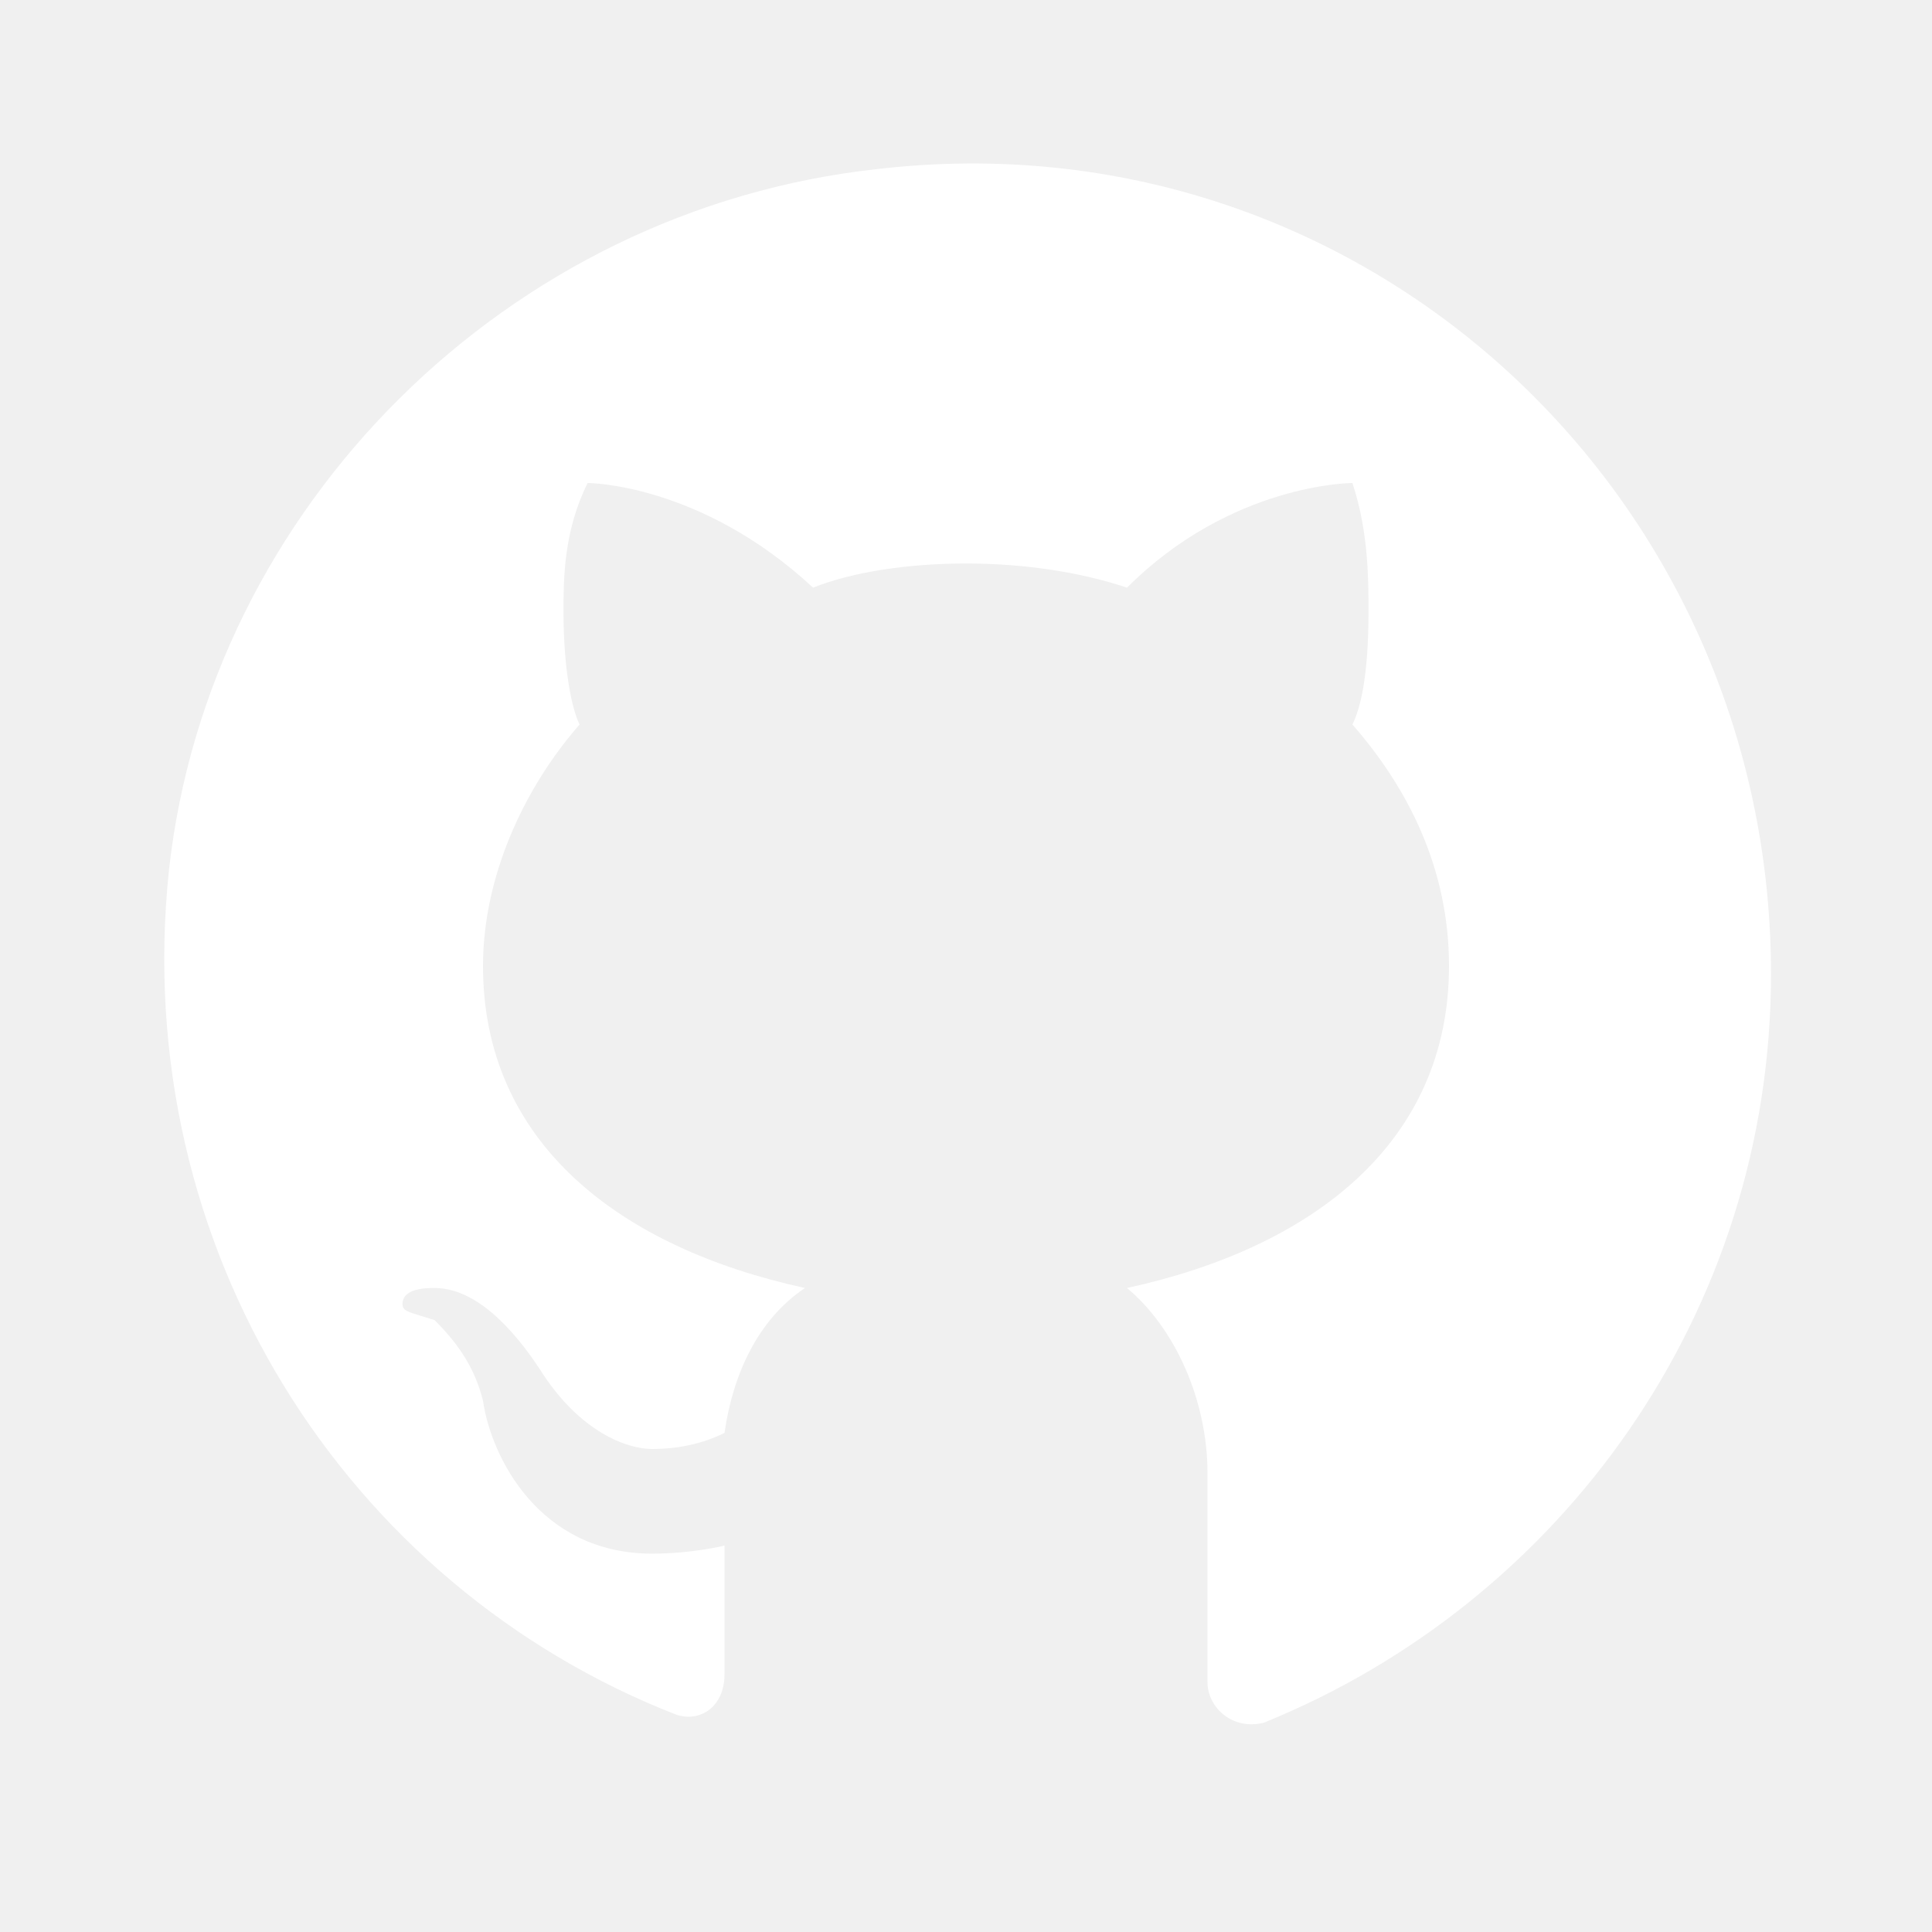
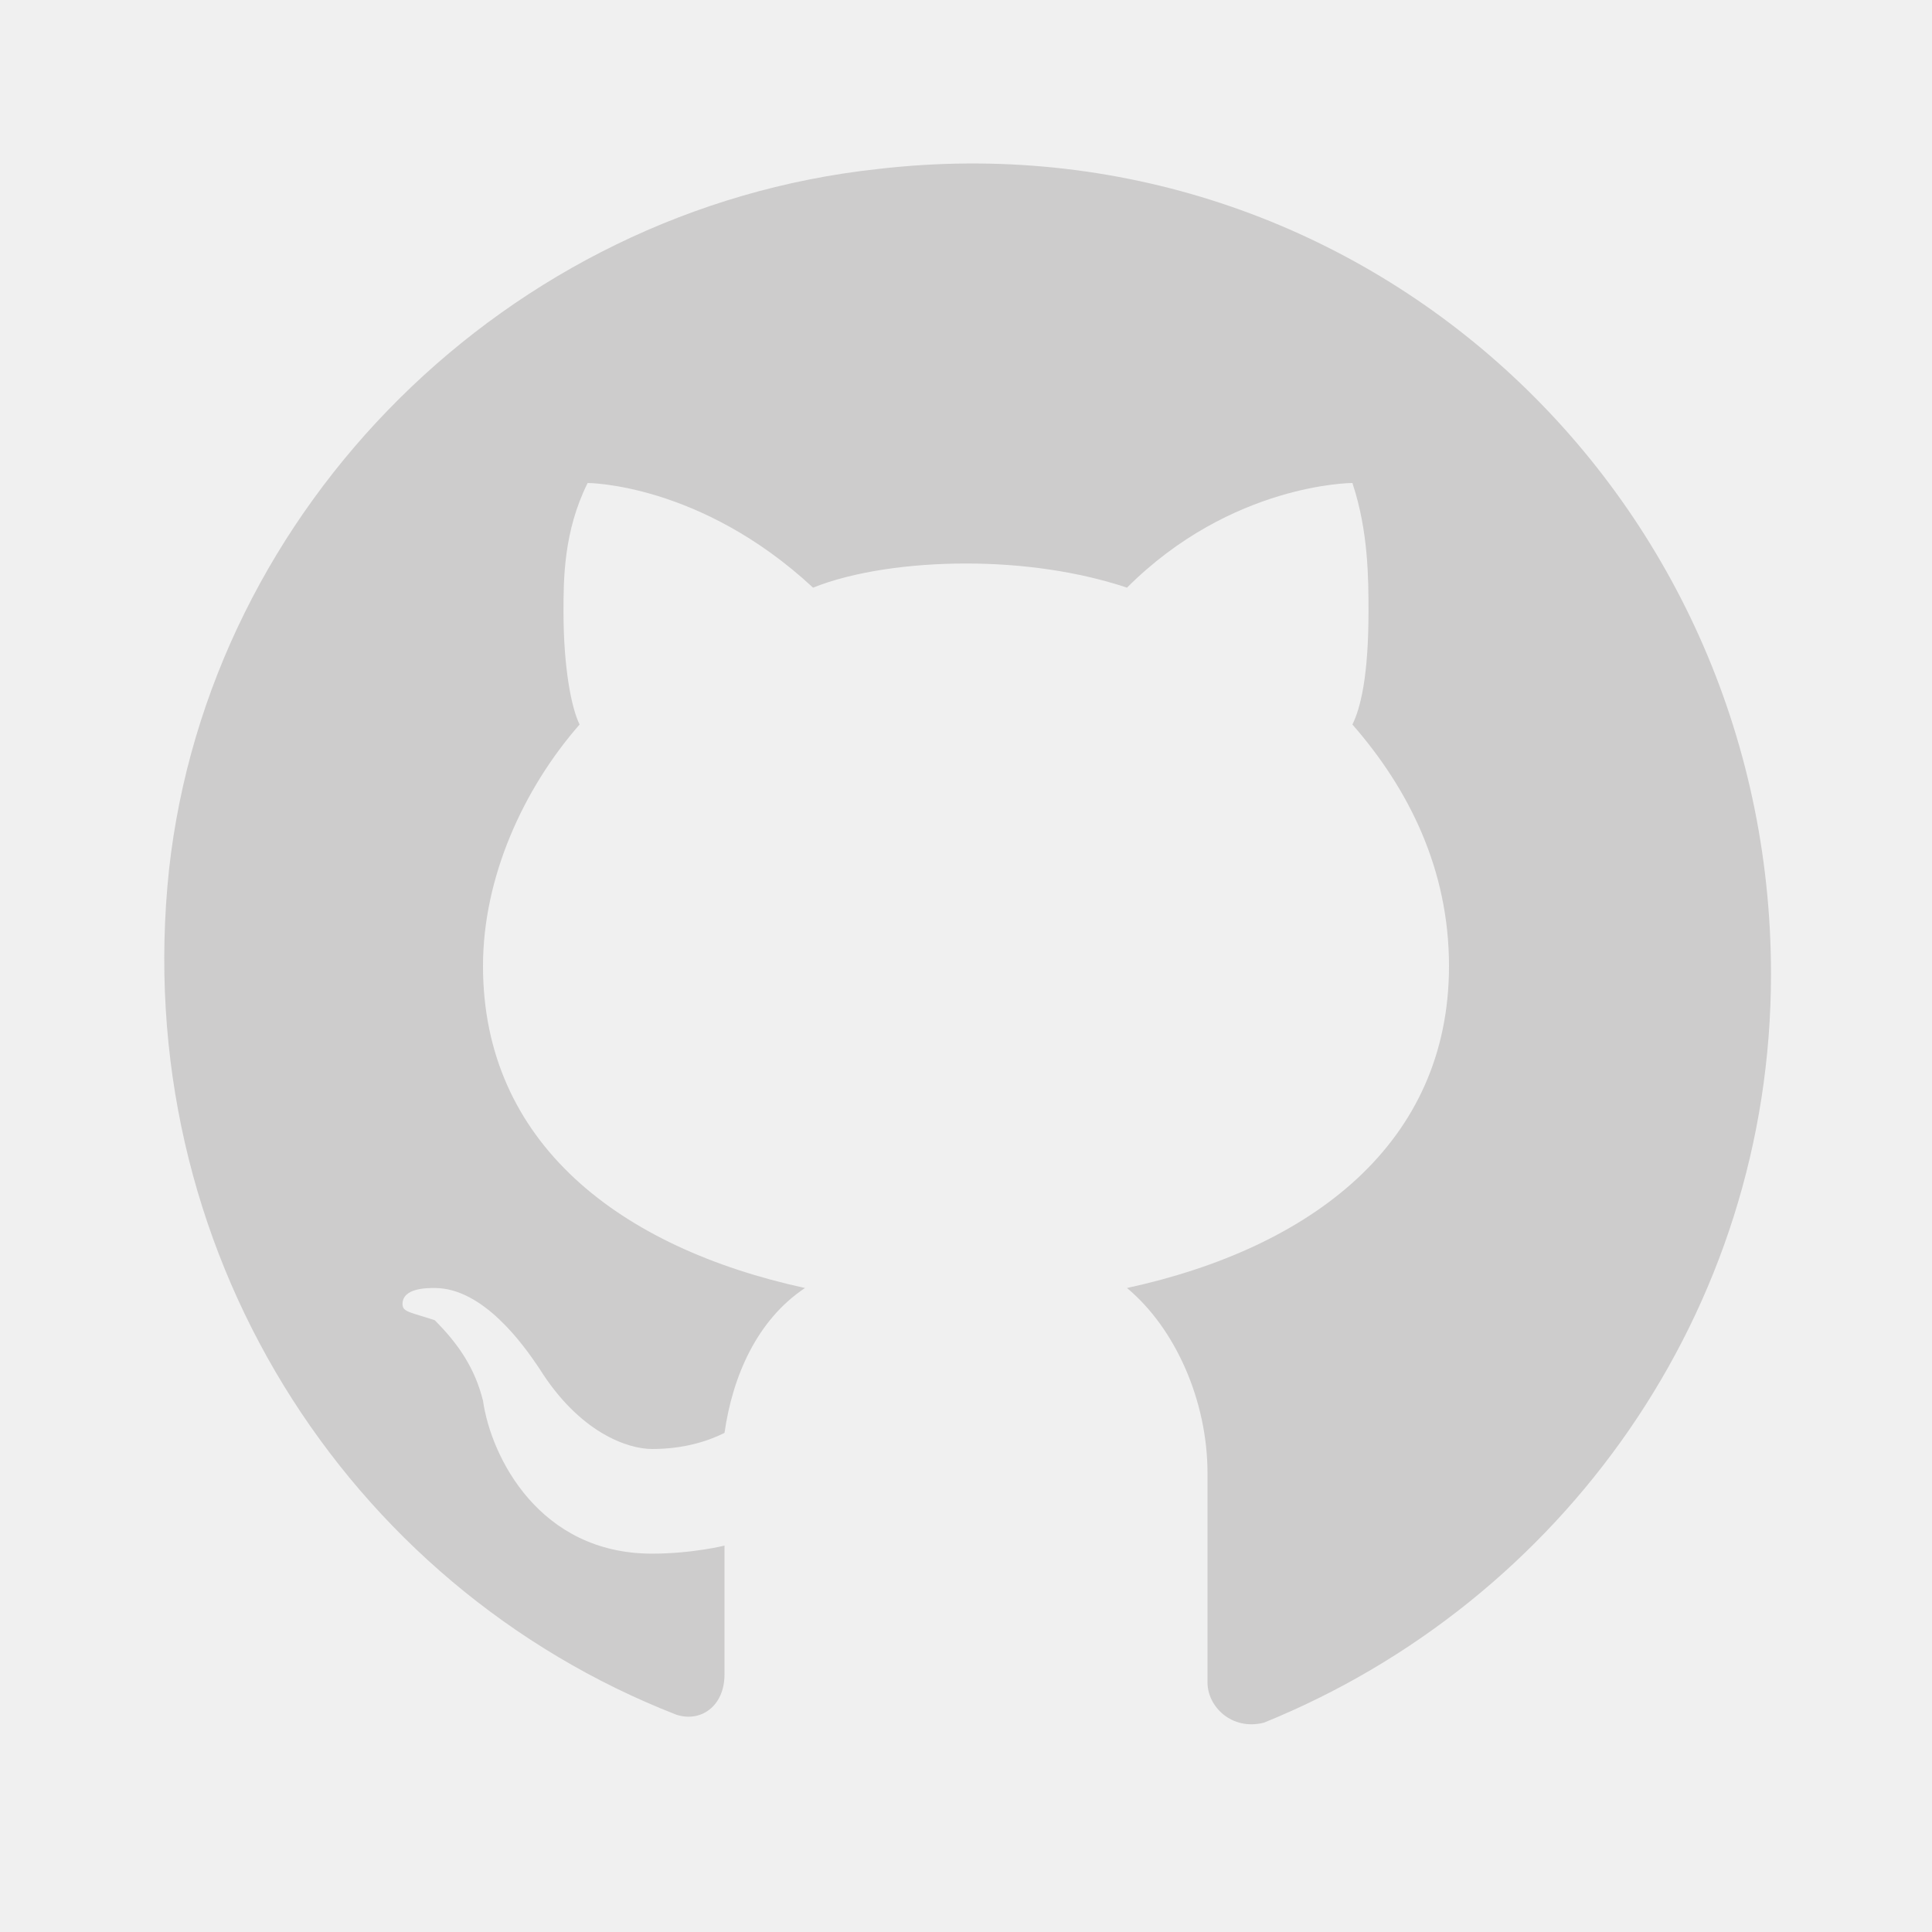
<svg xmlns="http://www.w3.org/2000/svg" fill="#fff" viewBox="0 0 24 24" width="24px" height="24px">
-   <path d="M10.9,2.1c-4.6,0.5-8.3,4.2-8.8,8.7c-0.5,4.7,2.2,8.9,6.3,10.5C8.7,21.4,9,21.2,9,20.8v-1.6c0,0-0.4,0.1-0.9,0.1 c-1.4,0-2-1.2-2.1-1.9c-0.1-0.4-0.3-0.7-0.6-1C5.1,16.3,5,16.3,5,16.2C5,16,5.3,16,5.4,16c0.6,0,1.1,0.7,1.3,1c0.5,0.8,1.1,1,1.4,1 c0.4,0,0.7-0.1,0.9-0.2c0.1-0.7,0.4-1.4,1-1.8c-2.3-0.5-4-1.8-4-4c0-1.1,0.5-2.2,1.2-3C7.1,8.8,7,8.3,7,7.6C7,7.2,7,6.6,7.3,6 c0,0,1.4,0,2.8,1.3C10.6,7.1,11.3,7,12,7s1.4,0.1,2,0.3C15.3,6,16.8,6,16.8,6C17,6.6,17,7.2,17,7.6c0,0.8-0.1,1.2-0.2,1.4 c0.7,0.8,1.2,1.8,1.2,3c0,2.2-1.7,3.5-4,4c0.6,0.5,1,1.4,1,2.3v2.6c0,0.3,0.3,0.6,0.7,0.5c3.7-1.5,6.3-5.1,6.3-9.3 C22,6.1,16.9,1.4,10.9,2.1z" />
+   <path d="M10.9,2.1c-4.6,0.5-8.3,4.2-8.8,8.7c-0.5,4.7,2.2,8.9,6.3,10.5C8.7,21.4,9,21.2,9,20.8v-1.6c0,0-0.4,0.1-0.9,0.1 c-1.4,0-2-1.2-2.1-1.9c-0.1-0.4-0.3-0.7-0.6-1C5.1,16.3,5,16.3,5,16.2C5,16,5.3,16,5.4,16c0.6,0,1.1,0.7,1.3,1c0.5,0.8,1.1,1,1.4,1 c0.4,0,0.7-0.1,0.9-0.2c0.1-0.7,0.4-1.4,1-1.8c-2.3-0.5-4-1.8-4-4c0-1.1,0.5-2.2,1.2-3C7.1,8.8,7,8.3,7,7.6C7,7.2,7,6.6,7.3,6 c0,0,1.4,0,2.8,1.3C10.6,7.1,11.3,7,12,7s1.4,0.1,2,0.3C15.3,6,16.8,6,16.8,6C17,6.6,17,7.2,17,7.6c0,0.8-0.1,1.2-0.2,1.4 c0.7,0.8,1.2,1.8,1.2,3c0,2.2-1.7,3.5-4,4c0.6,0.5,1,1.4,1,2.3v2.6c0,0.3,0.3,0.6,0.7,0.5c3.7-1.5,6.3-5.1,6.3-9.3 C22,6.1,16.9,1.4,10.9,2.1z" fill="#cdcccc" />
</svg>
